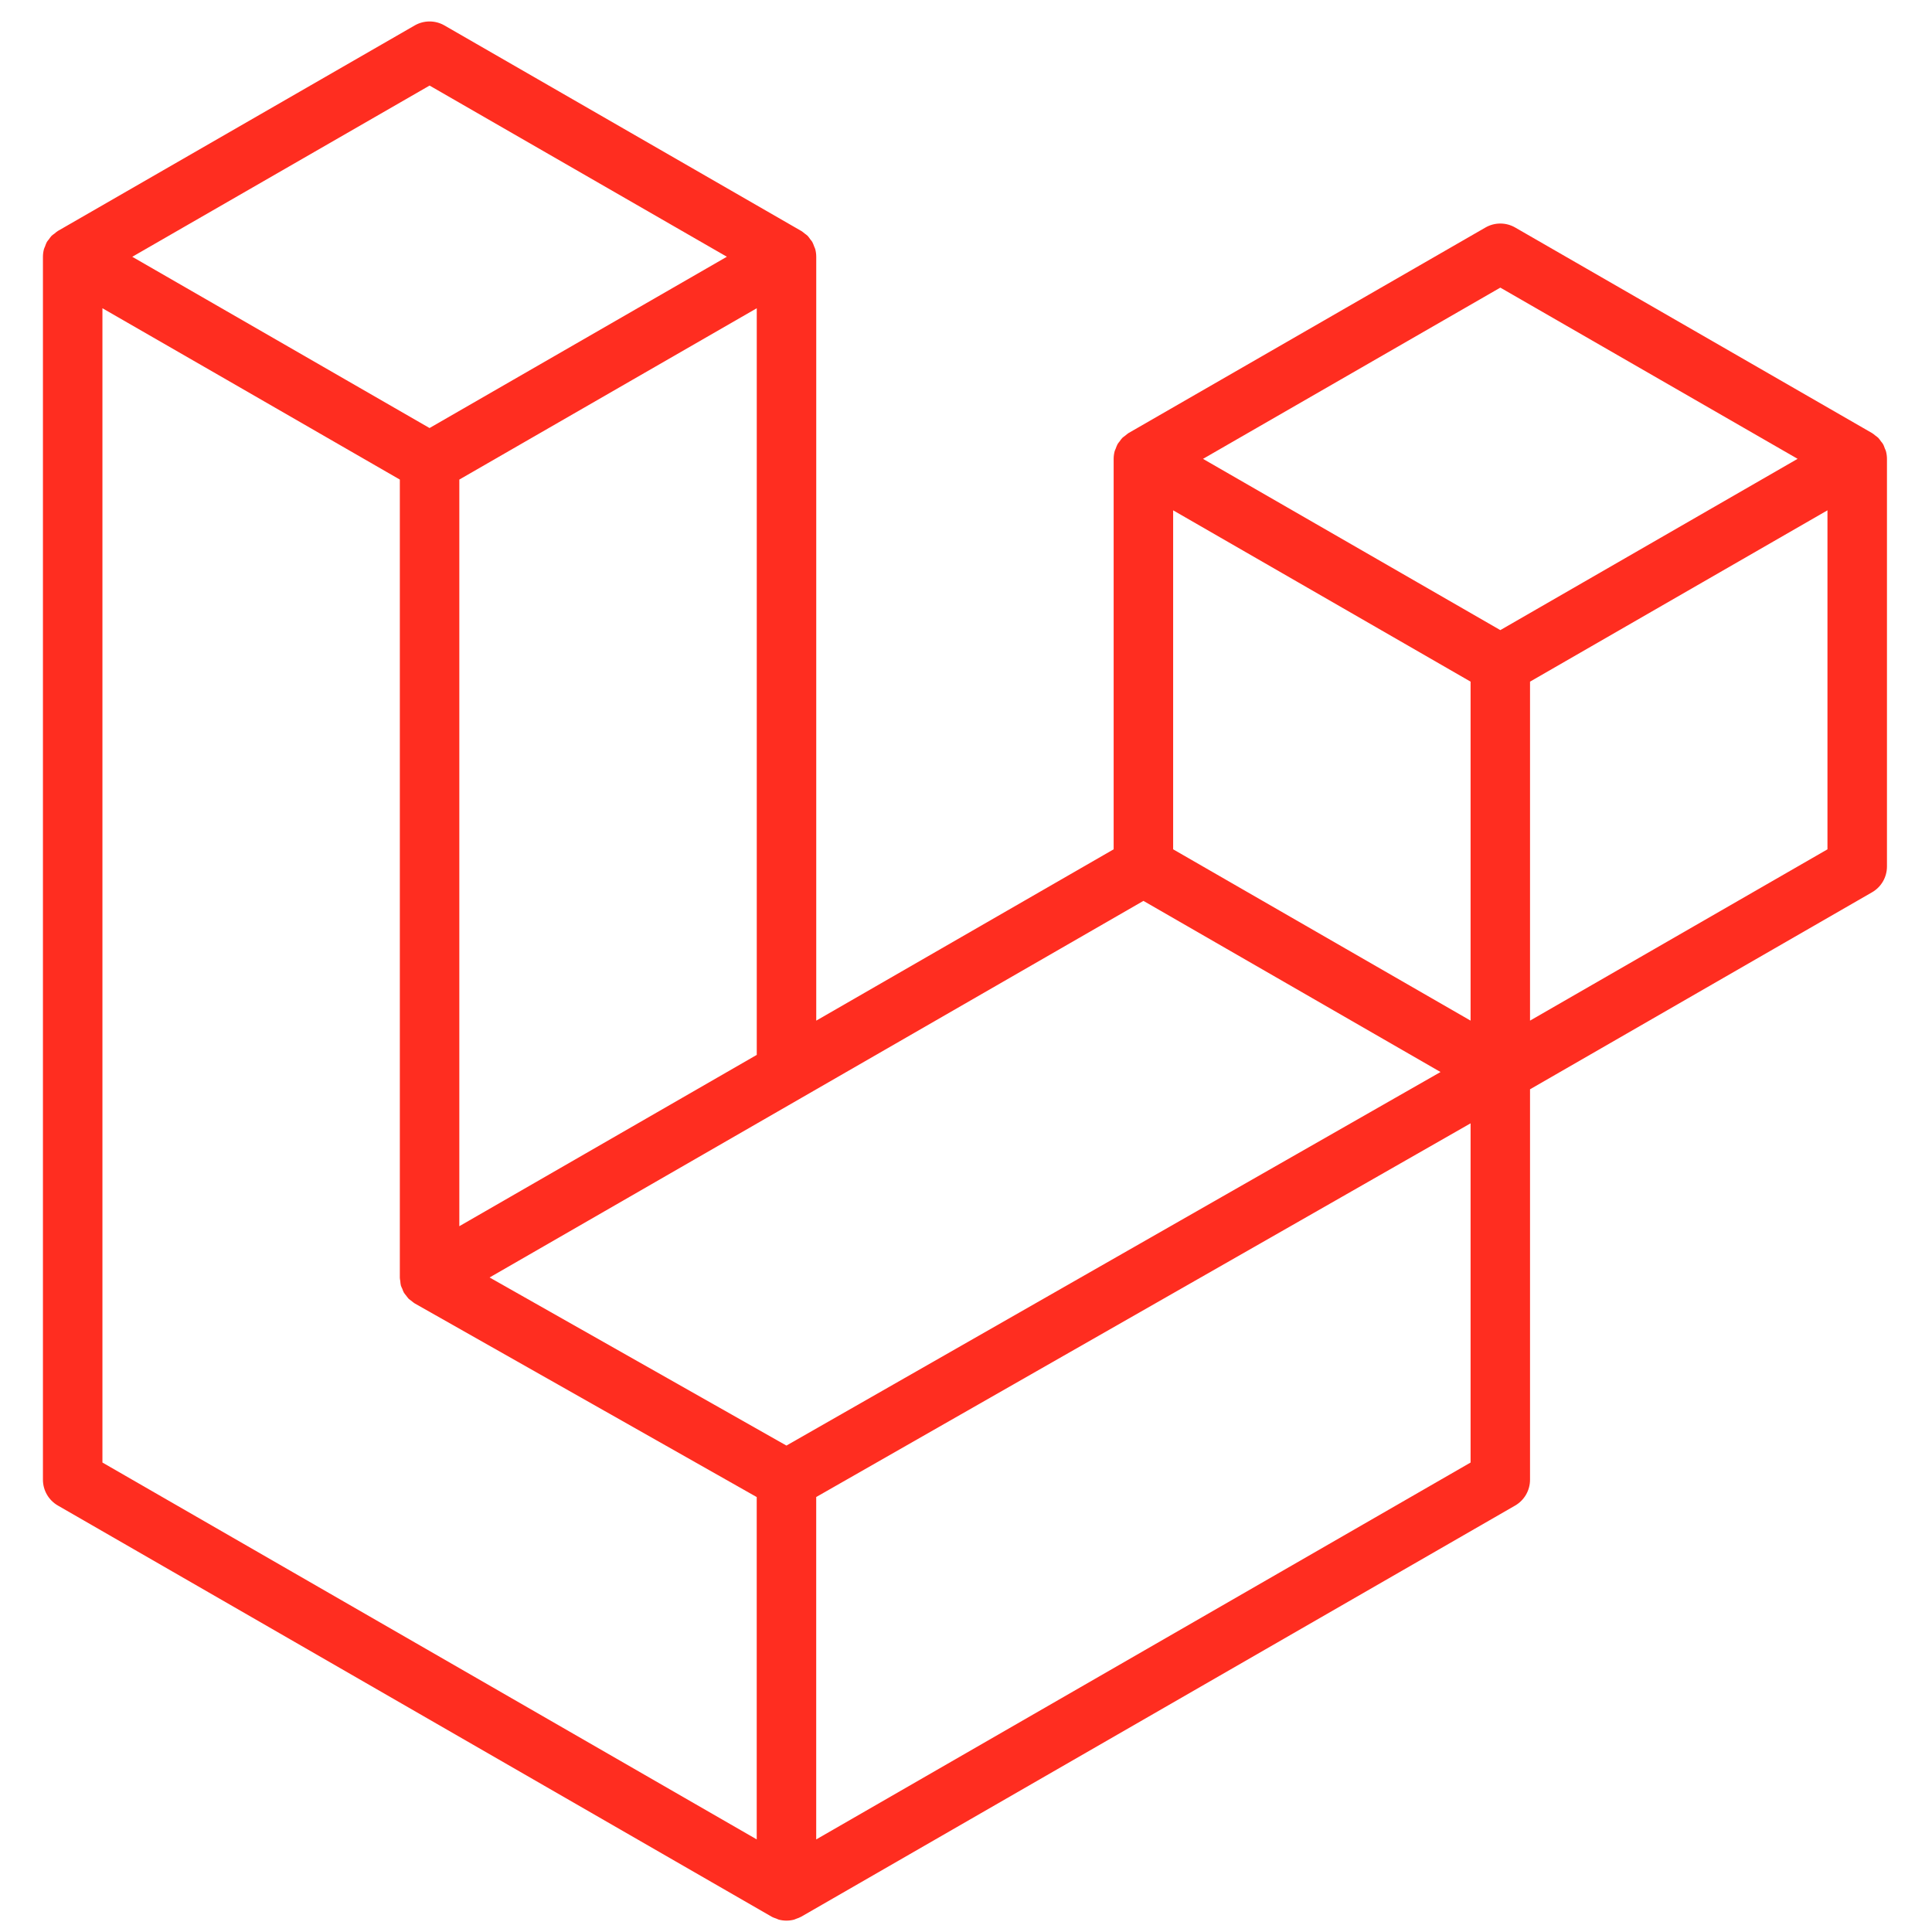
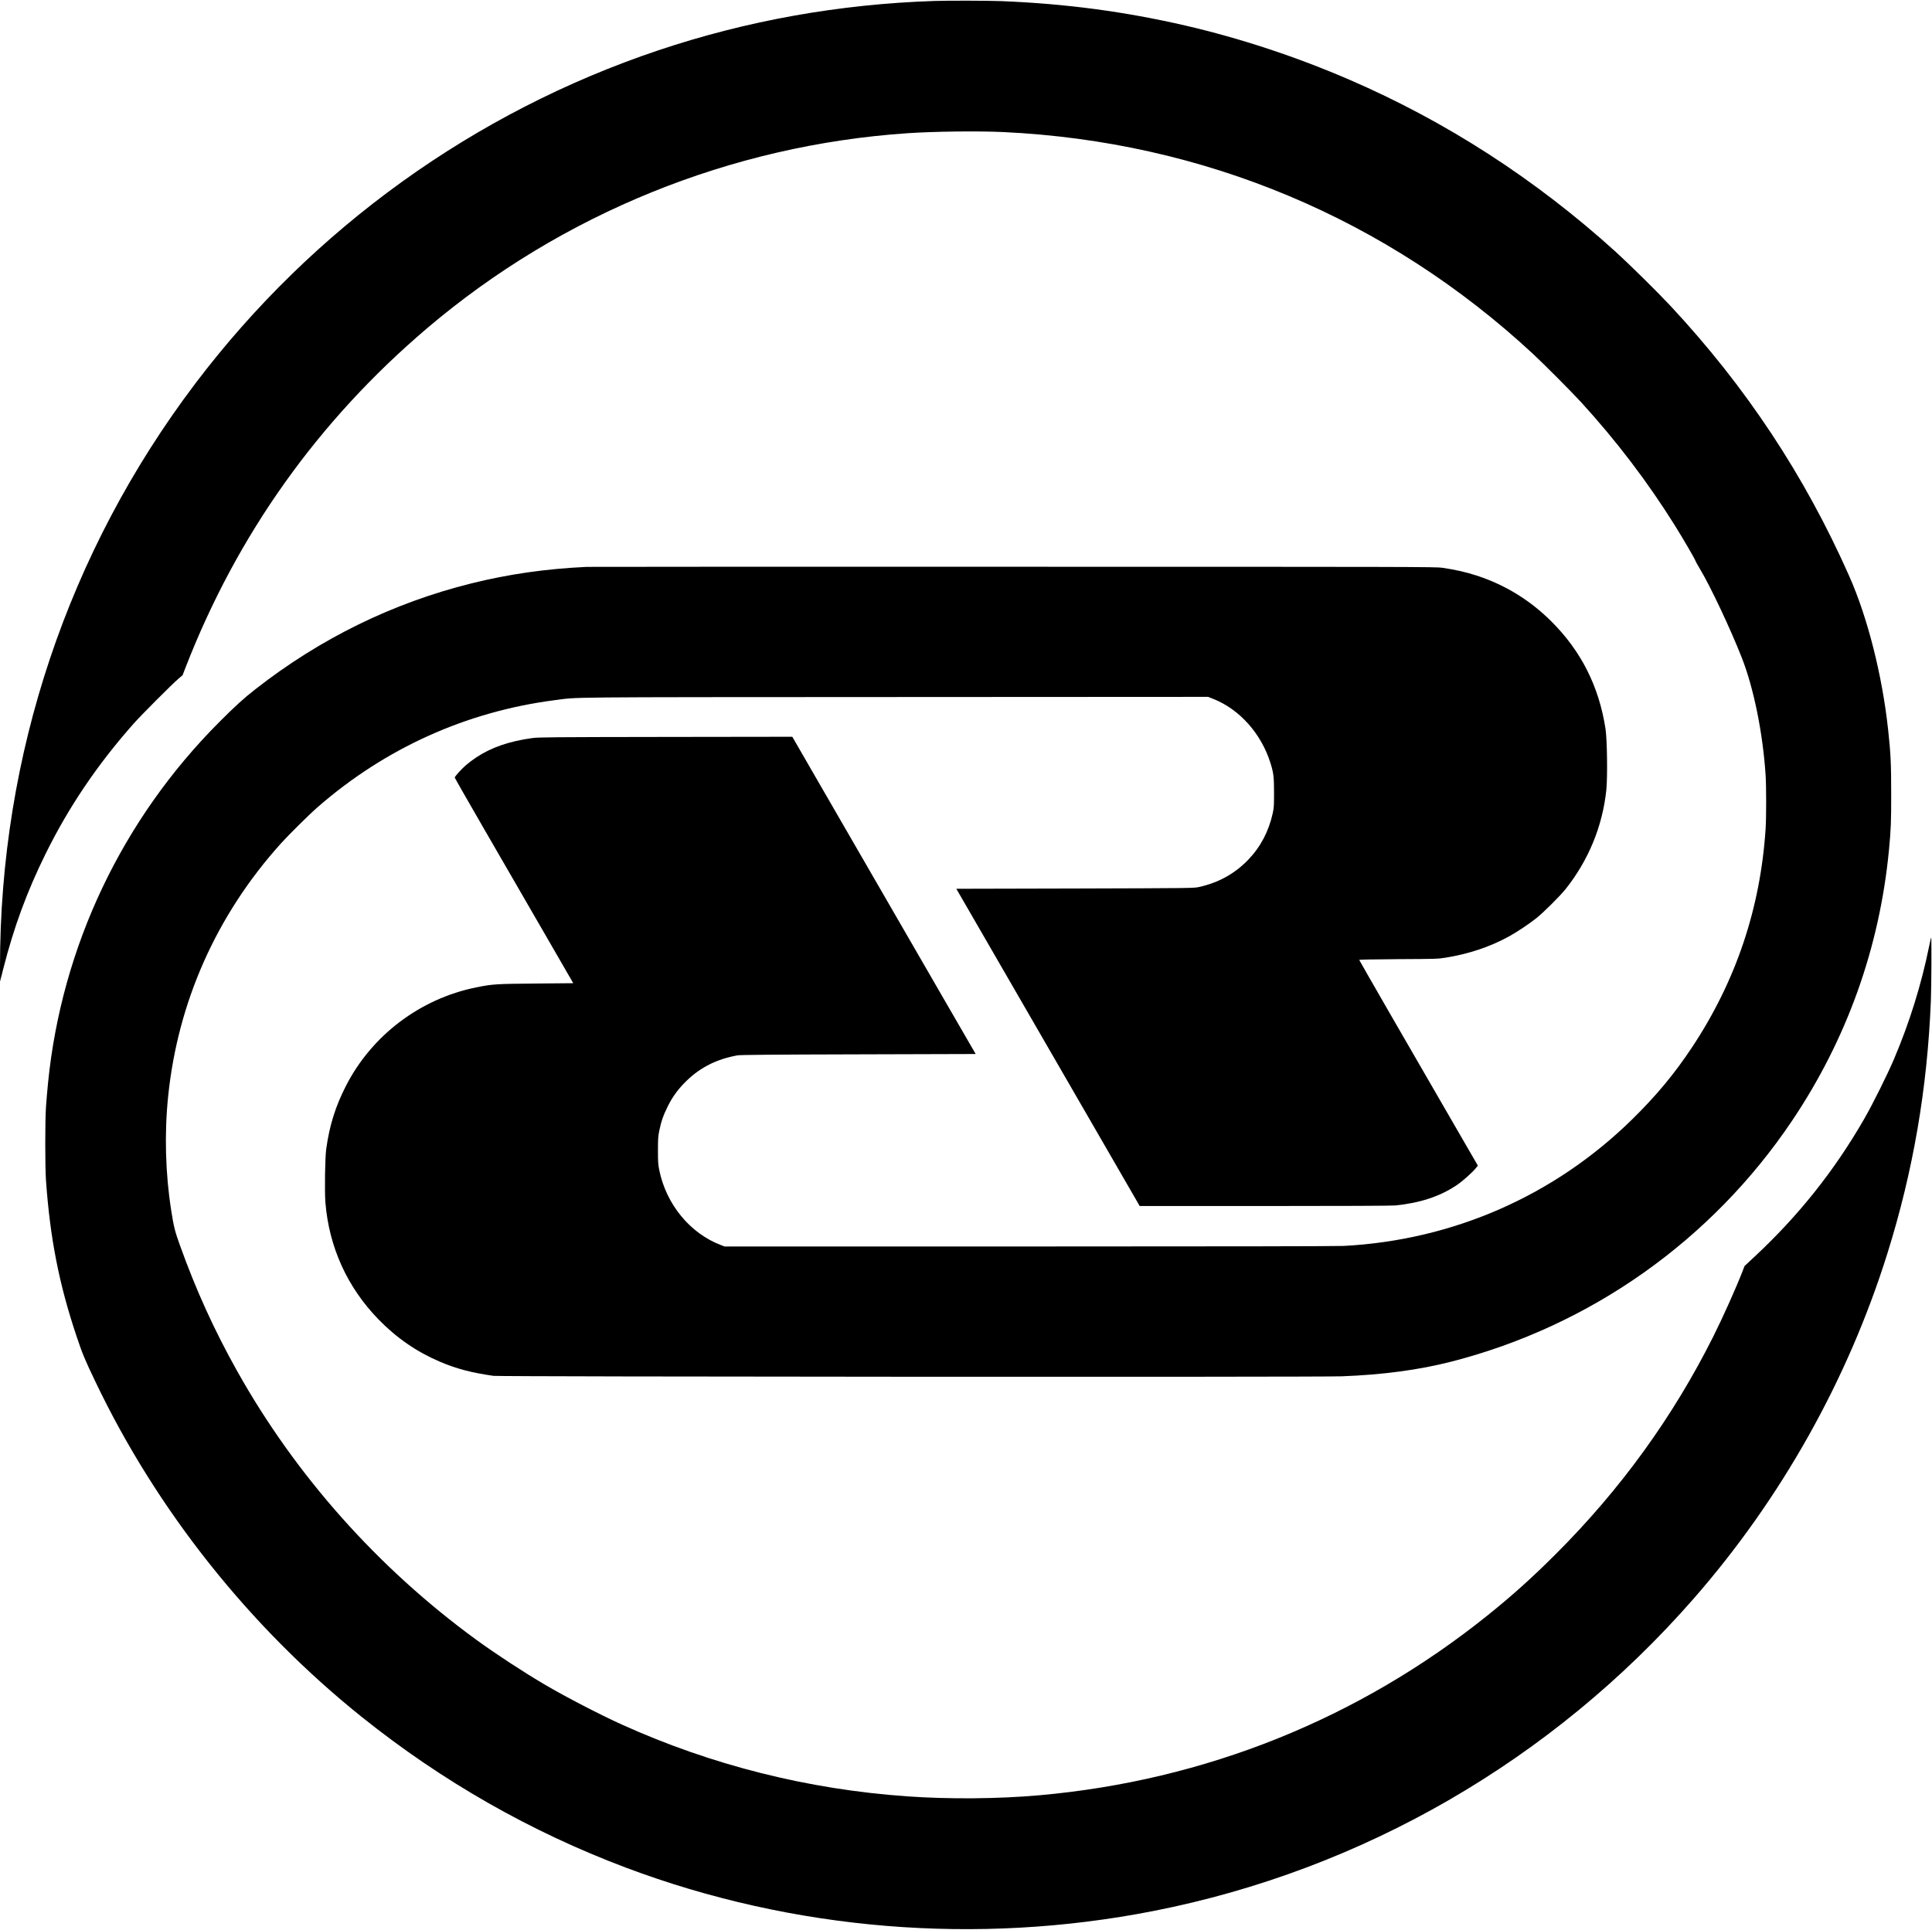
- <svg xmlns="http://www.w3.org/2000/svg" width="166" height="166" viewBox="0 0 166 166" fill="none">
-   <path fill-rule="evenodd" clip-rule="evenodd" d="M162.041 38.759C162.099 38.977 162.129 39.201 162.13 39.426V74.452C162.13 74.902 162.011 75.344 161.786 75.733C161.561 76.122 161.237 76.444 160.847 76.668L131.462 93.594V127.141C131.462 128.054 130.977 128.897 130.186 129.357L68.847 164.683C68.707 164.763 68.554 164.814 68.401 164.868C68.343 164.887 68.289 164.922 68.228 164.938C67.8 165.051 67.349 165.051 66.92 164.938C66.85 164.919 66.786 164.881 66.719 164.855C66.579 164.804 66.432 164.76 66.298 164.683L4.972 129.357C4.583 129.133 4.259 128.81 4.034 128.421C3.808 128.032 3.69 127.591 3.689 127.141L3.689 22.063C3.689 21.834 3.721 21.61 3.779 21.393C3.798 21.32 3.843 21.253 3.868 21.179C3.916 21.045 3.961 20.908 4.031 20.783C4.079 20.7 4.149 20.633 4.206 20.557C4.28 20.454 4.347 20.349 4.433 20.26C4.506 20.186 4.602 20.132 4.685 20.068C4.778 19.992 4.861 19.909 4.966 19.848L35.633 2.185C36.022 1.961 36.462 1.844 36.91 1.844C37.358 1.844 37.798 1.961 38.186 2.185L68.851 19.848H68.857C68.959 19.912 69.045 19.992 69.138 20.065C69.221 20.129 69.313 20.186 69.387 20.257C69.476 20.349 69.54 20.454 69.616 20.557C69.671 20.633 69.744 20.7 69.789 20.783C69.862 20.911 69.904 21.045 69.955 21.179C69.98 21.253 70.025 21.32 70.044 21.396C70.103 21.614 70.133 21.838 70.133 22.063V87.694L95.686 72.974V39.423C95.686 39.2 95.718 38.973 95.775 38.759C95.798 38.683 95.839 38.615 95.865 38.542C95.916 38.408 95.96 38.271 96.031 38.146C96.079 38.063 96.149 37.996 96.203 37.92C96.279 37.818 96.343 37.712 96.433 37.623C96.506 37.549 96.599 37.495 96.681 37.431C96.777 37.355 96.86 37.272 96.962 37.211L127.633 19.548C128.021 19.324 128.461 19.206 128.91 19.206C129.358 19.206 129.798 19.324 130.186 19.548L160.85 37.211C160.959 37.275 161.042 37.355 161.137 37.428C161.217 37.492 161.31 37.549 161.383 37.62C161.473 37.712 161.536 37.818 161.613 37.92C161.67 37.996 161.741 38.063 161.785 38.146C161.859 38.271 161.9 38.408 161.951 38.542C161.98 38.615 162.021 38.683 162.041 38.759ZM157.018 72.974V43.848L146.287 50.028L131.462 58.568V87.694L157.021 72.974H157.018ZM126.354 125.663V96.518L111.771 104.85L70.13 128.626V158.046L126.354 125.663ZM8.801 26.485V125.663L65.018 158.043V128.629L35.649 112L35.64 111.994L35.627 111.988C35.528 111.93 35.445 111.847 35.353 111.777C35.273 111.713 35.18 111.662 35.11 111.592L35.104 111.582C35.021 111.502 34.963 111.403 34.893 111.314C34.829 111.228 34.753 111.154 34.702 111.065L34.699 111.055C34.641 110.96 34.606 110.845 34.565 110.736C34.523 110.64 34.469 110.551 34.443 110.449C34.411 110.328 34.405 110.197 34.392 110.072C34.379 109.976 34.354 109.881 34.354 109.785V109.778V41.205L19.532 32.662L8.801 26.485ZM36.913 7.35L11.364 22.063L36.907 36.777L62.453 22.06L36.907 7.35H36.913ZM50.2 99.174L65.022 90.637V26.485L54.291 32.665L39.466 41.205V105.357L50.2 99.174ZM128.91 24.713L103.363 39.426L128.91 54.14L154.453 39.423L128.91 24.713ZM126.354 58.568L111.529 50.028L100.798 43.848V72.974L115.619 81.511L126.354 87.694V58.568ZM67.571 124.205L105.042 102.803L123.772 92.109L98.245 77.405L68.854 94.334L42.066 109.762L67.571 124.205Z" fill="#FF2D20" />
+ <svg xmlns="http://www.w3.org/2000/svg" version="1.0" width="3437pt" height="3433pt" viewBox="0 0 3437 3433" preserveAspectRatio="xMidYMid meet">
+   <g transform="translate(0,3433) scale(0.1,-0.1)" fill="#000000" stroke="none">
+     <path d="M16625 34313 c-1694 -56 -3338 -350 -4915 -879 -3269 -1097 -6143 -3165 -8232 -5924 -2268 -2996 -3481 -6619 -3478 -10390 l1 -255 58 230 c188 738 420 1369 751 2040 412 835 918 1584 1564 2315 131 149 691 710 803 805 l71 60 52 135 c919 2368 2360 4392 4300 6041 2398 2037 5407 3257 8550 3469 479 32 1252 41 1700 20 3558 -168 6826 -1538 9425 -3950 193 -180 686 -675 851 -855 632 -692 1190 -1426 1677 -2207 142 -228 357 -597 357 -614 0 -6 36 -71 79 -143 183 -302 544 -1066 746 -1581 213 -539 377 -1350 425 -2095 13 -206 13 -744 0 -950 -91 -1412 -528 -2712 -1305 -3885 -316 -477 -634 -860 -1066 -1285 -1385 -1361 -3186 -2152 -5134 -2255 -123 -6 -2112 -10 -5602 -10 l-5413 0 -62 24 c-550 207 -976 725 -1100 1336 -20 101 -23 144 -23 350 0 205 3 249 23 348 33 163 73 279 152 437 86 174 189 313 337 456 248 240 538 384 903 450 48 9 618 14 2151 18 l2086 6 -642 1110 c-869 1503 -1782 3082 -2241 3878 l-379 657 -2250 -3 c-2049 -3 -2261 -5 -2374 -20 -412 -56 -734 -168 -1001 -346 -58 -38 -140 -100 -183 -138 -84 -74 -197 -199 -197 -219 0 -7 231 -412 514 -901 282 -488 757 -1309 1054 -1823 l540 -935 -661 -6 c-719 -6 -776 -10 -1067 -69 -995 -201 -1858 -854 -2317 -1755 -187 -367 -290 -697 -349 -1115 -22 -156 -31 -755 -15 -957 64 -794 390 -1511 945 -2081 323 -331 677 -575 1086 -750 297 -127 564 -198 960 -254 116 -16 14660 -24 15090 -8 727 27 1375 114 1945 260 2477 634 4634 2158 6064 4285 975 1450 1559 3082 1726 4825 34 360 40 504 39 1000 0 527 -9 724 -55 1140 -105 968 -365 1993 -692 2730 -791 1786 -1837 3368 -3182 4810 -230 246 -733 742 -975 962 -1425 1290 -3009 2314 -4735 3060 -938 406 -1943 738 -2916 963 -1083 250 -2129 389 -3274 435 -219 9 -967 11 -1190 3z" />
+     <path d="M10435 24243 c-731 -35 -1385 -129 -2050 -294 -1398 -348 -2687 -980 -3839 -1881 -211 -165 -360 -300 -641 -582 -1732 -1734 -2807 -3998 -3050 -6421 -13 -132 -30 -325 -37 -430 -17 -248 -17 -1069 0 -1310 73 -1029 232 -1841 542 -2767 107 -320 145 -412 336 -811 1091 -2288 2747 -4373 4744 -5972 1428 -1143 2998 -2039 4695 -2678 2971 -1118 6247 -1388 9386 -771 3718 730 7099 2685 9610 5559 1556 1780 2741 3892 3445 6140 458 1461 712 2938 774 4500 10 262 14 1132 5 1123 -3 -3 -19 -71 -35 -151 -138 -684 -353 -1372 -628 -2017 -119 -279 -374 -791 -522 -1049 -530 -924 -1169 -1728 -1955 -2461 l-180 -168 -34 -89 c-116 -299 -347 -815 -521 -1163 -716 -1430 -1646 -2717 -2800 -3870 -418 -418 -774 -739 -1210 -1089 -2296 -1846 -5030 -2944 -7980 -3206 -730 -65 -1612 -72 -2355 -19 -1764 124 -3475 555 -5070 1276 -395 179 -996 490 -1375 713 -376 221 -865 541 -1213 794 -1750 1276 -3216 2923 -4259 4786 -410 732 -732 1440 -1022 2250 -83 230 -106 322 -150 605 -104 660 -123 1367 -55 2029 171 1680 862 3232 2005 4501 143 159 503 515 659 651 1199 1045 2638 1695 4205 1899 454 58 -32 54 6063 57 l5569 3 91 -36 c468 -184 856 -620 1018 -1141 56 -178 63 -243 64 -523 0 -240 -2 -275 -23 -370 -71 -322 -216 -599 -435 -827 -238 -248 -528 -409 -875 -486 -97 -21 -100 -21 -2208 -27 l-2111 -5 913 -1580 c503 -869 1237 -2139 1631 -2822 l718 -1243 2221 0 c1444 0 2258 4 2325 10 439 44 791 159 1087 357 109 72 286 230 353 314 l30 38 -274 473 c-954 1647 -1837 3180 -1837 3188 0 5 300 10 698 13 662 3 704 4 837 26 409 65 787 191 1120 373 142 77 362 223 495 329 130 103 420 392 522 519 408 513 656 1118 724 1760 24 231 15 898 -14 1090 -116 756 -434 1386 -966 1915 -381 379 -824 650 -1329 814 -192 62 -362 101 -607 138 -109 17 -539 18 -7640 18 -4139 1 -7552 0 -7585 -2z" />
+   </g>
</svg>
